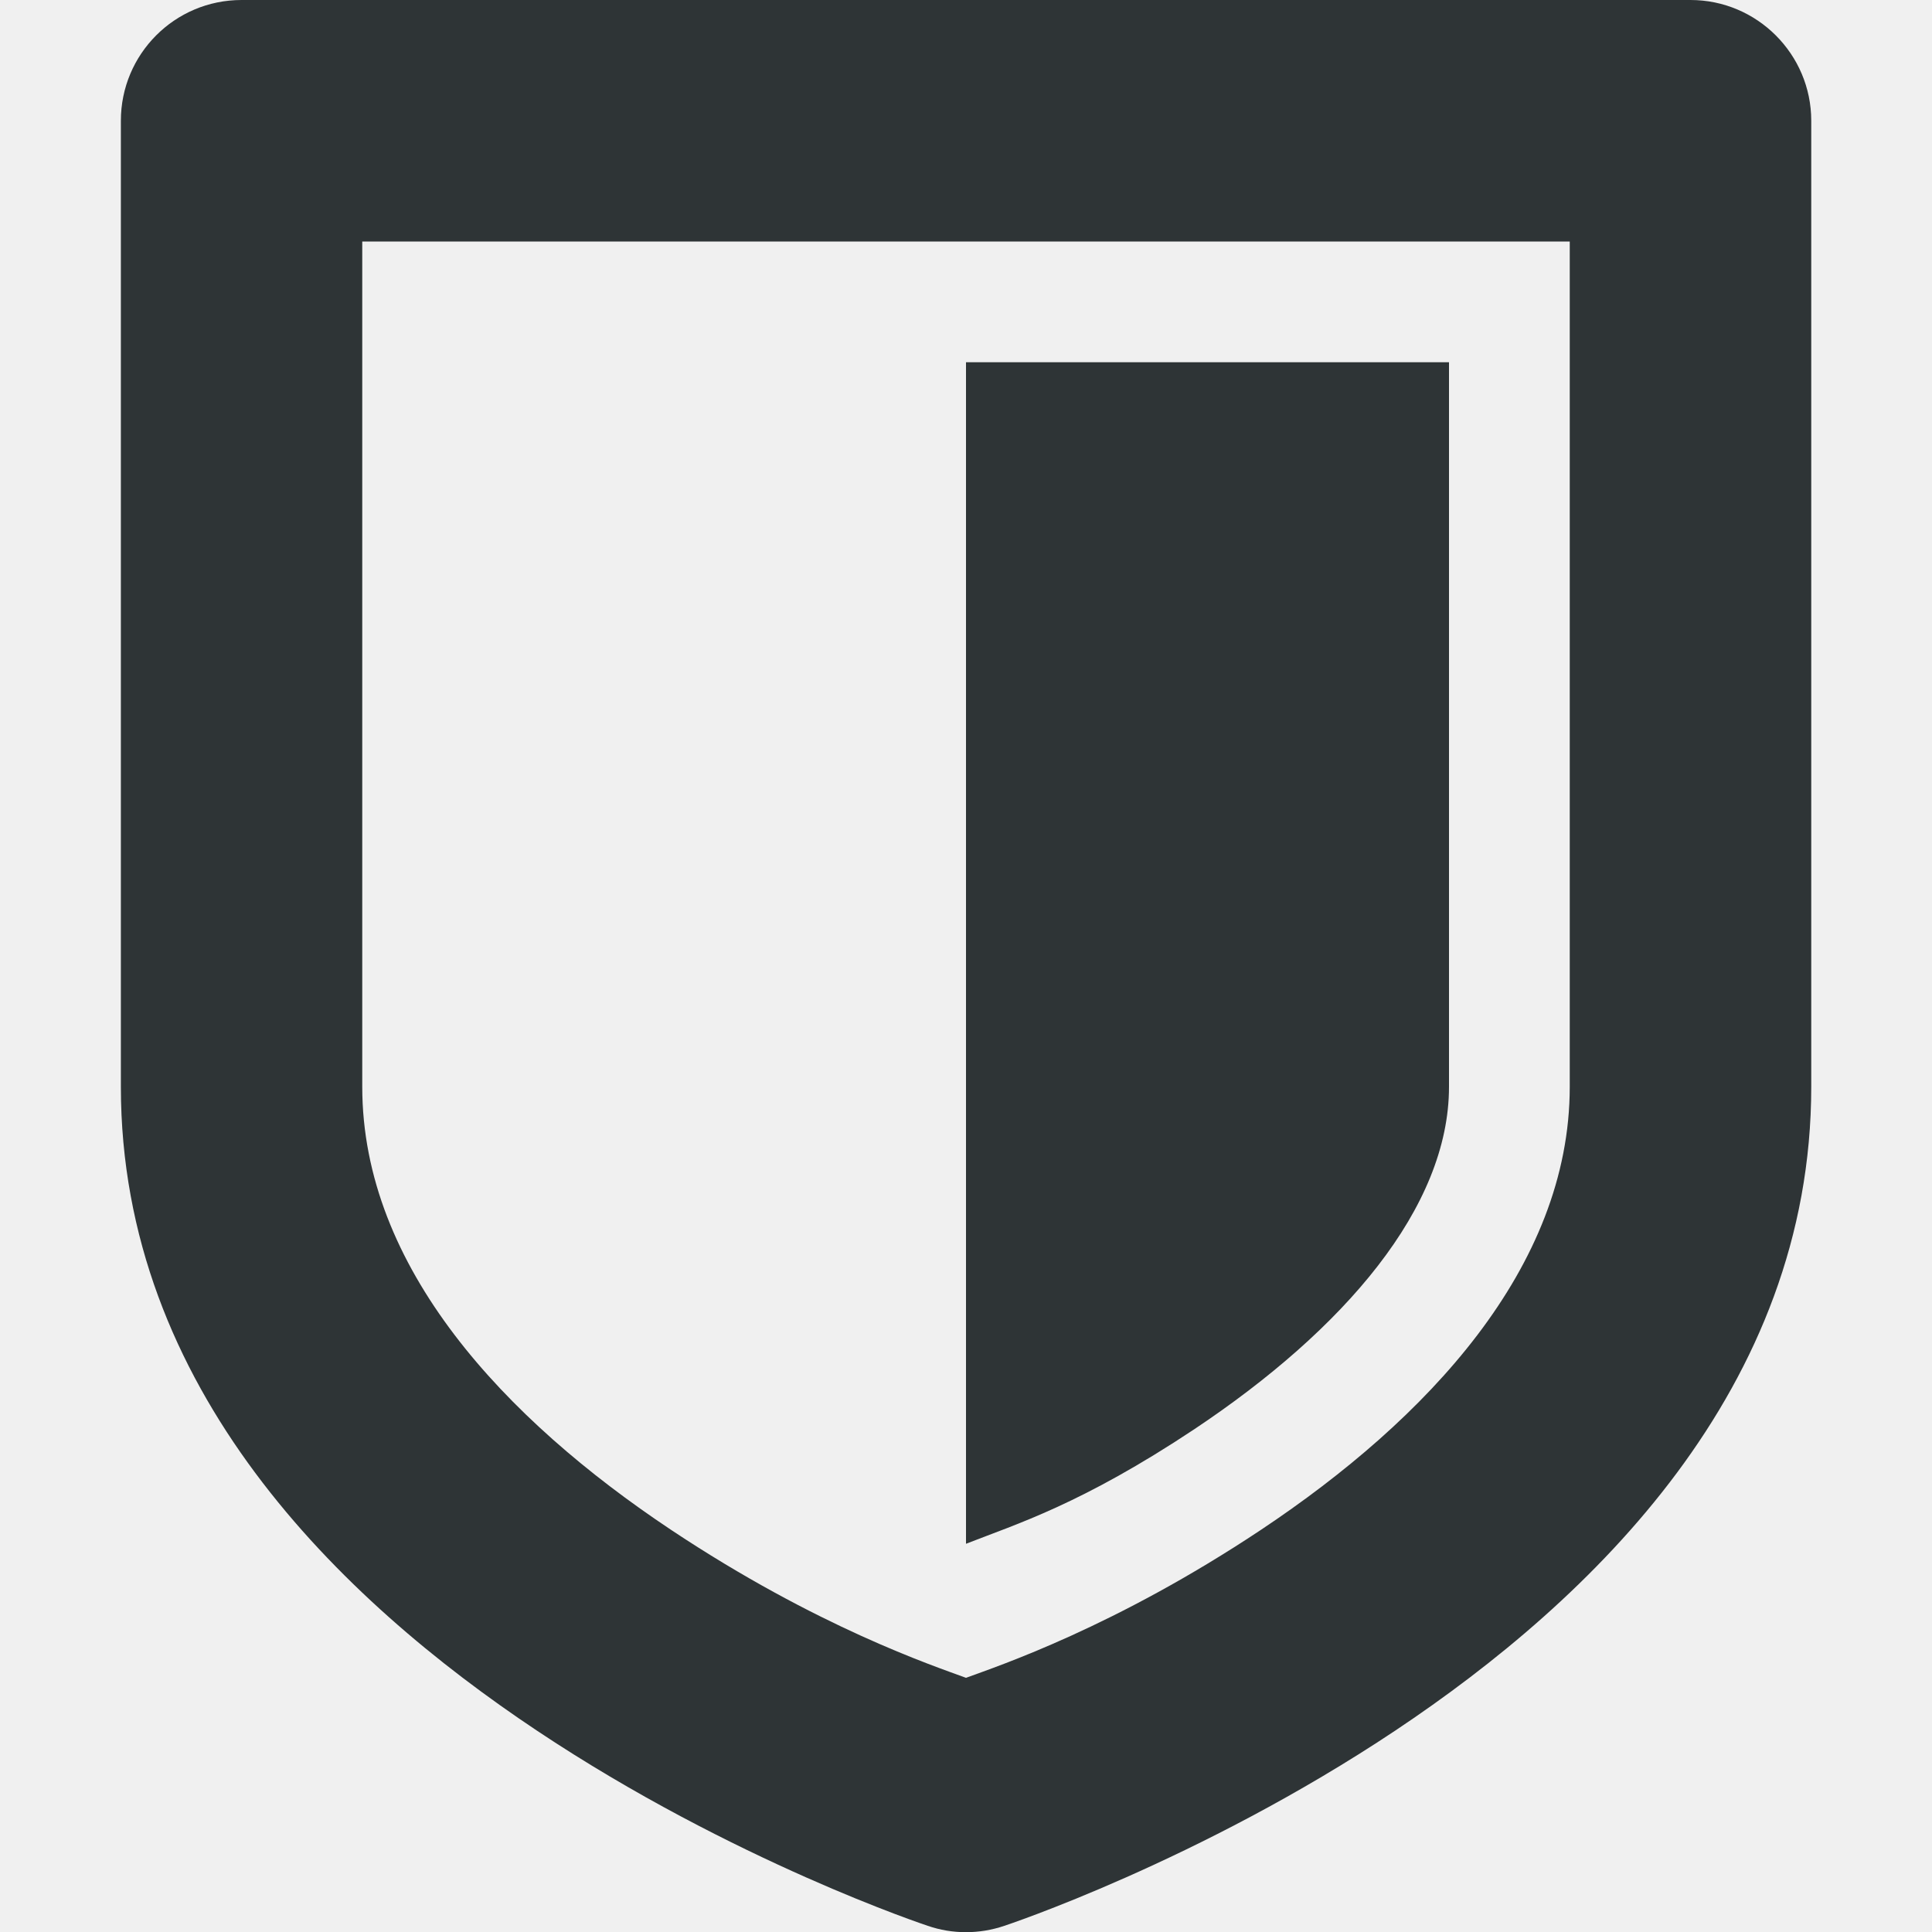
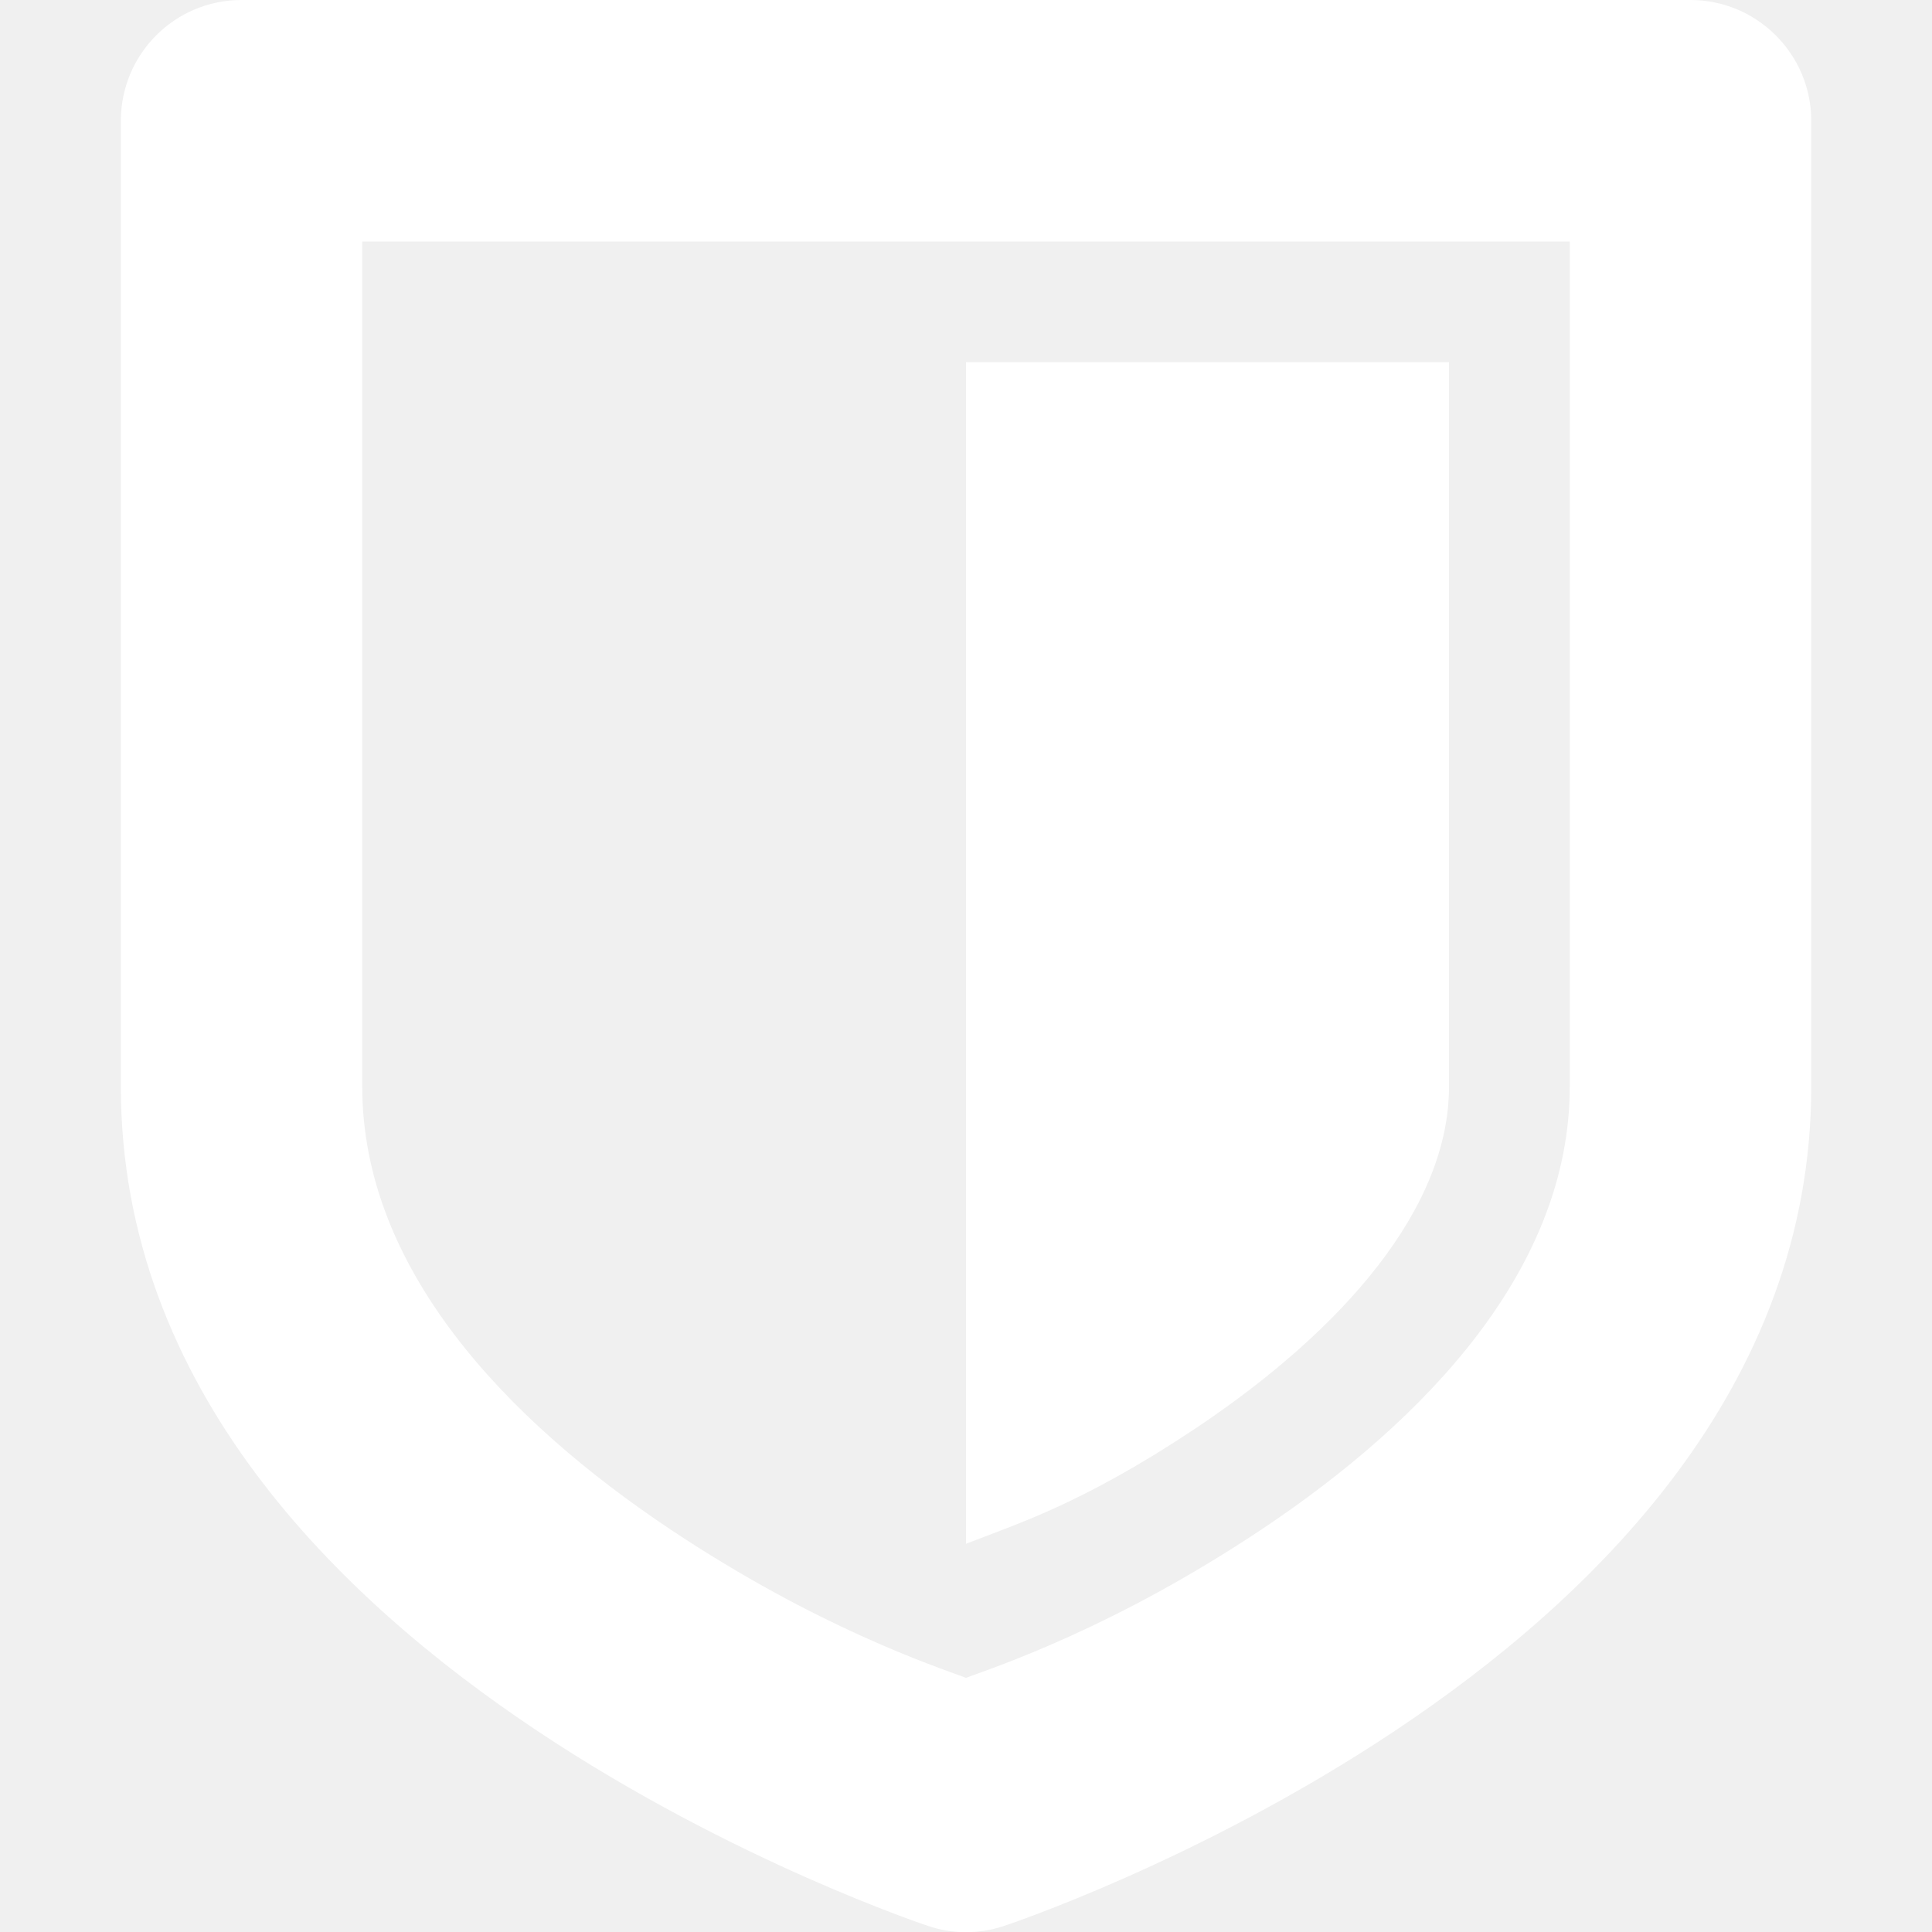
<svg xmlns="http://www.w3.org/2000/svg" height="16px" viewBox="0 0 16 16" width="16px">
-   <path d="m 14 0 c 0.551 0 1 0.449 1 1 v 8 c 0 2.5 -1.816 4.246 -3.445 5.332 c -1.629 1.086 -3.238 1.617 -3.238 1.617 c -0.207 0.07 -0.43 0.07 -0.633 0 c 0 0 -1.609 -0.531 -3.238 -1.617 c -1.629 -1.086 -3.445 -2.832 -3.445 -5.332 v -8 c 0 -0.551 0.445 -1 1 -1 z m -1 2 h -10 v 7 c 0 1.5 1.184 2.754 2.555 3.668 c 1.215 0.809 2.18 1.129 2.445 1.227 c 0.266 -0.098 1.23 -0.418 2.445 -1.227 c 1.371 -0.914 2.555 -2.168 2.555 -3.668 z m -1 1 v 6 c 0 1 -0.867 2.008 -2.109 2.836 c -0.934 0.621 -1.473 0.785 -1.891 0.949 v -9.785 z m 0 0" fill="#2e3436" />
+   <path d="m 14 0 c 0.551 0 1 0.449 1 1 v 8 c 0 2.5 -1.816 4.246 -3.445 5.332 c -1.629 1.086 -3.238 1.617 -3.238 1.617 c -0.207 0.07 -0.43 0.07 -0.633 0 c 0 0 -1.609 -0.531 -3.238 -1.617 c -1.629 -1.086 -3.445 -2.832 -3.445 -5.332 v -8 c 0 -0.551 0.445 -1 1 -1 z m -1 2 h -10 v 7 c 0 1.5 1.184 2.754 2.555 3.668 c 1.215 0.809 2.18 1.129 2.445 1.227 c 0.266 -0.098 1.23 -0.418 2.445 -1.227 c 1.371 -0.914 2.555 -2.168 2.555 -3.668 z m -1 1 v 6 c 0 1 -0.867 2.008 -2.109 2.836 c -0.934 0.621 -1.473 0.785 -1.891 0.949 v -9.785 z m 0 0" fill="#ffffff" />
</svg>
